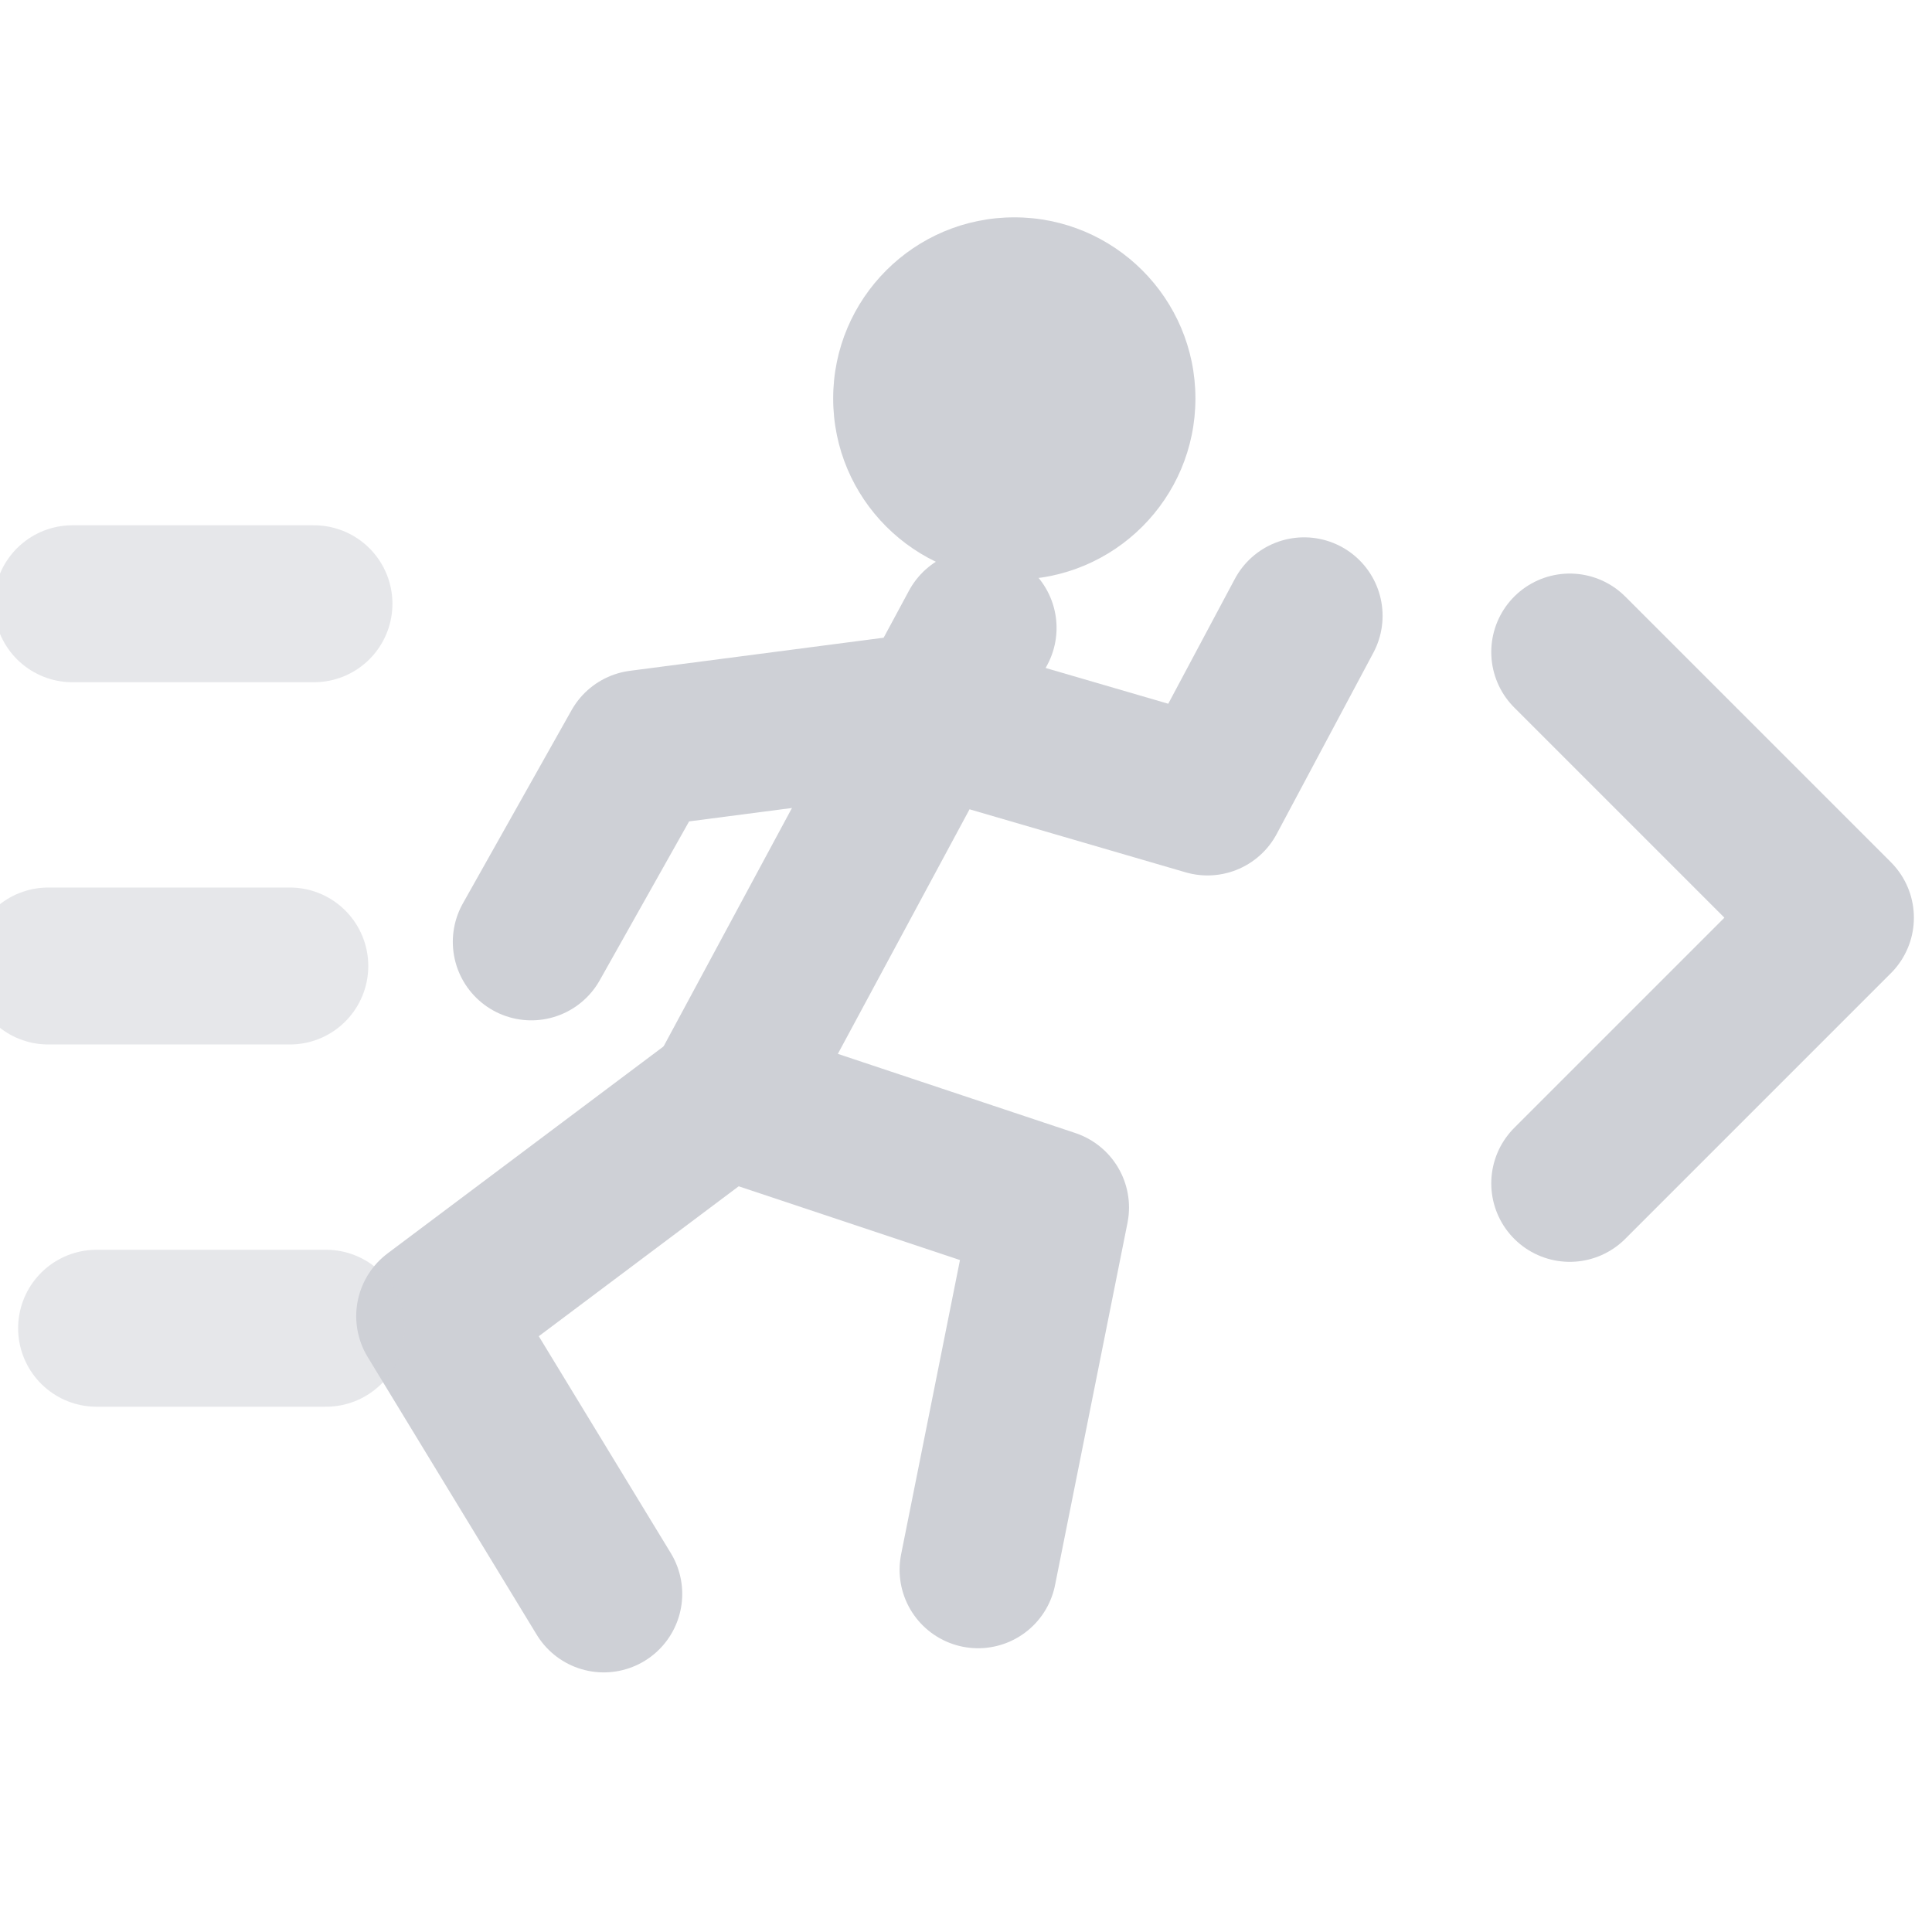
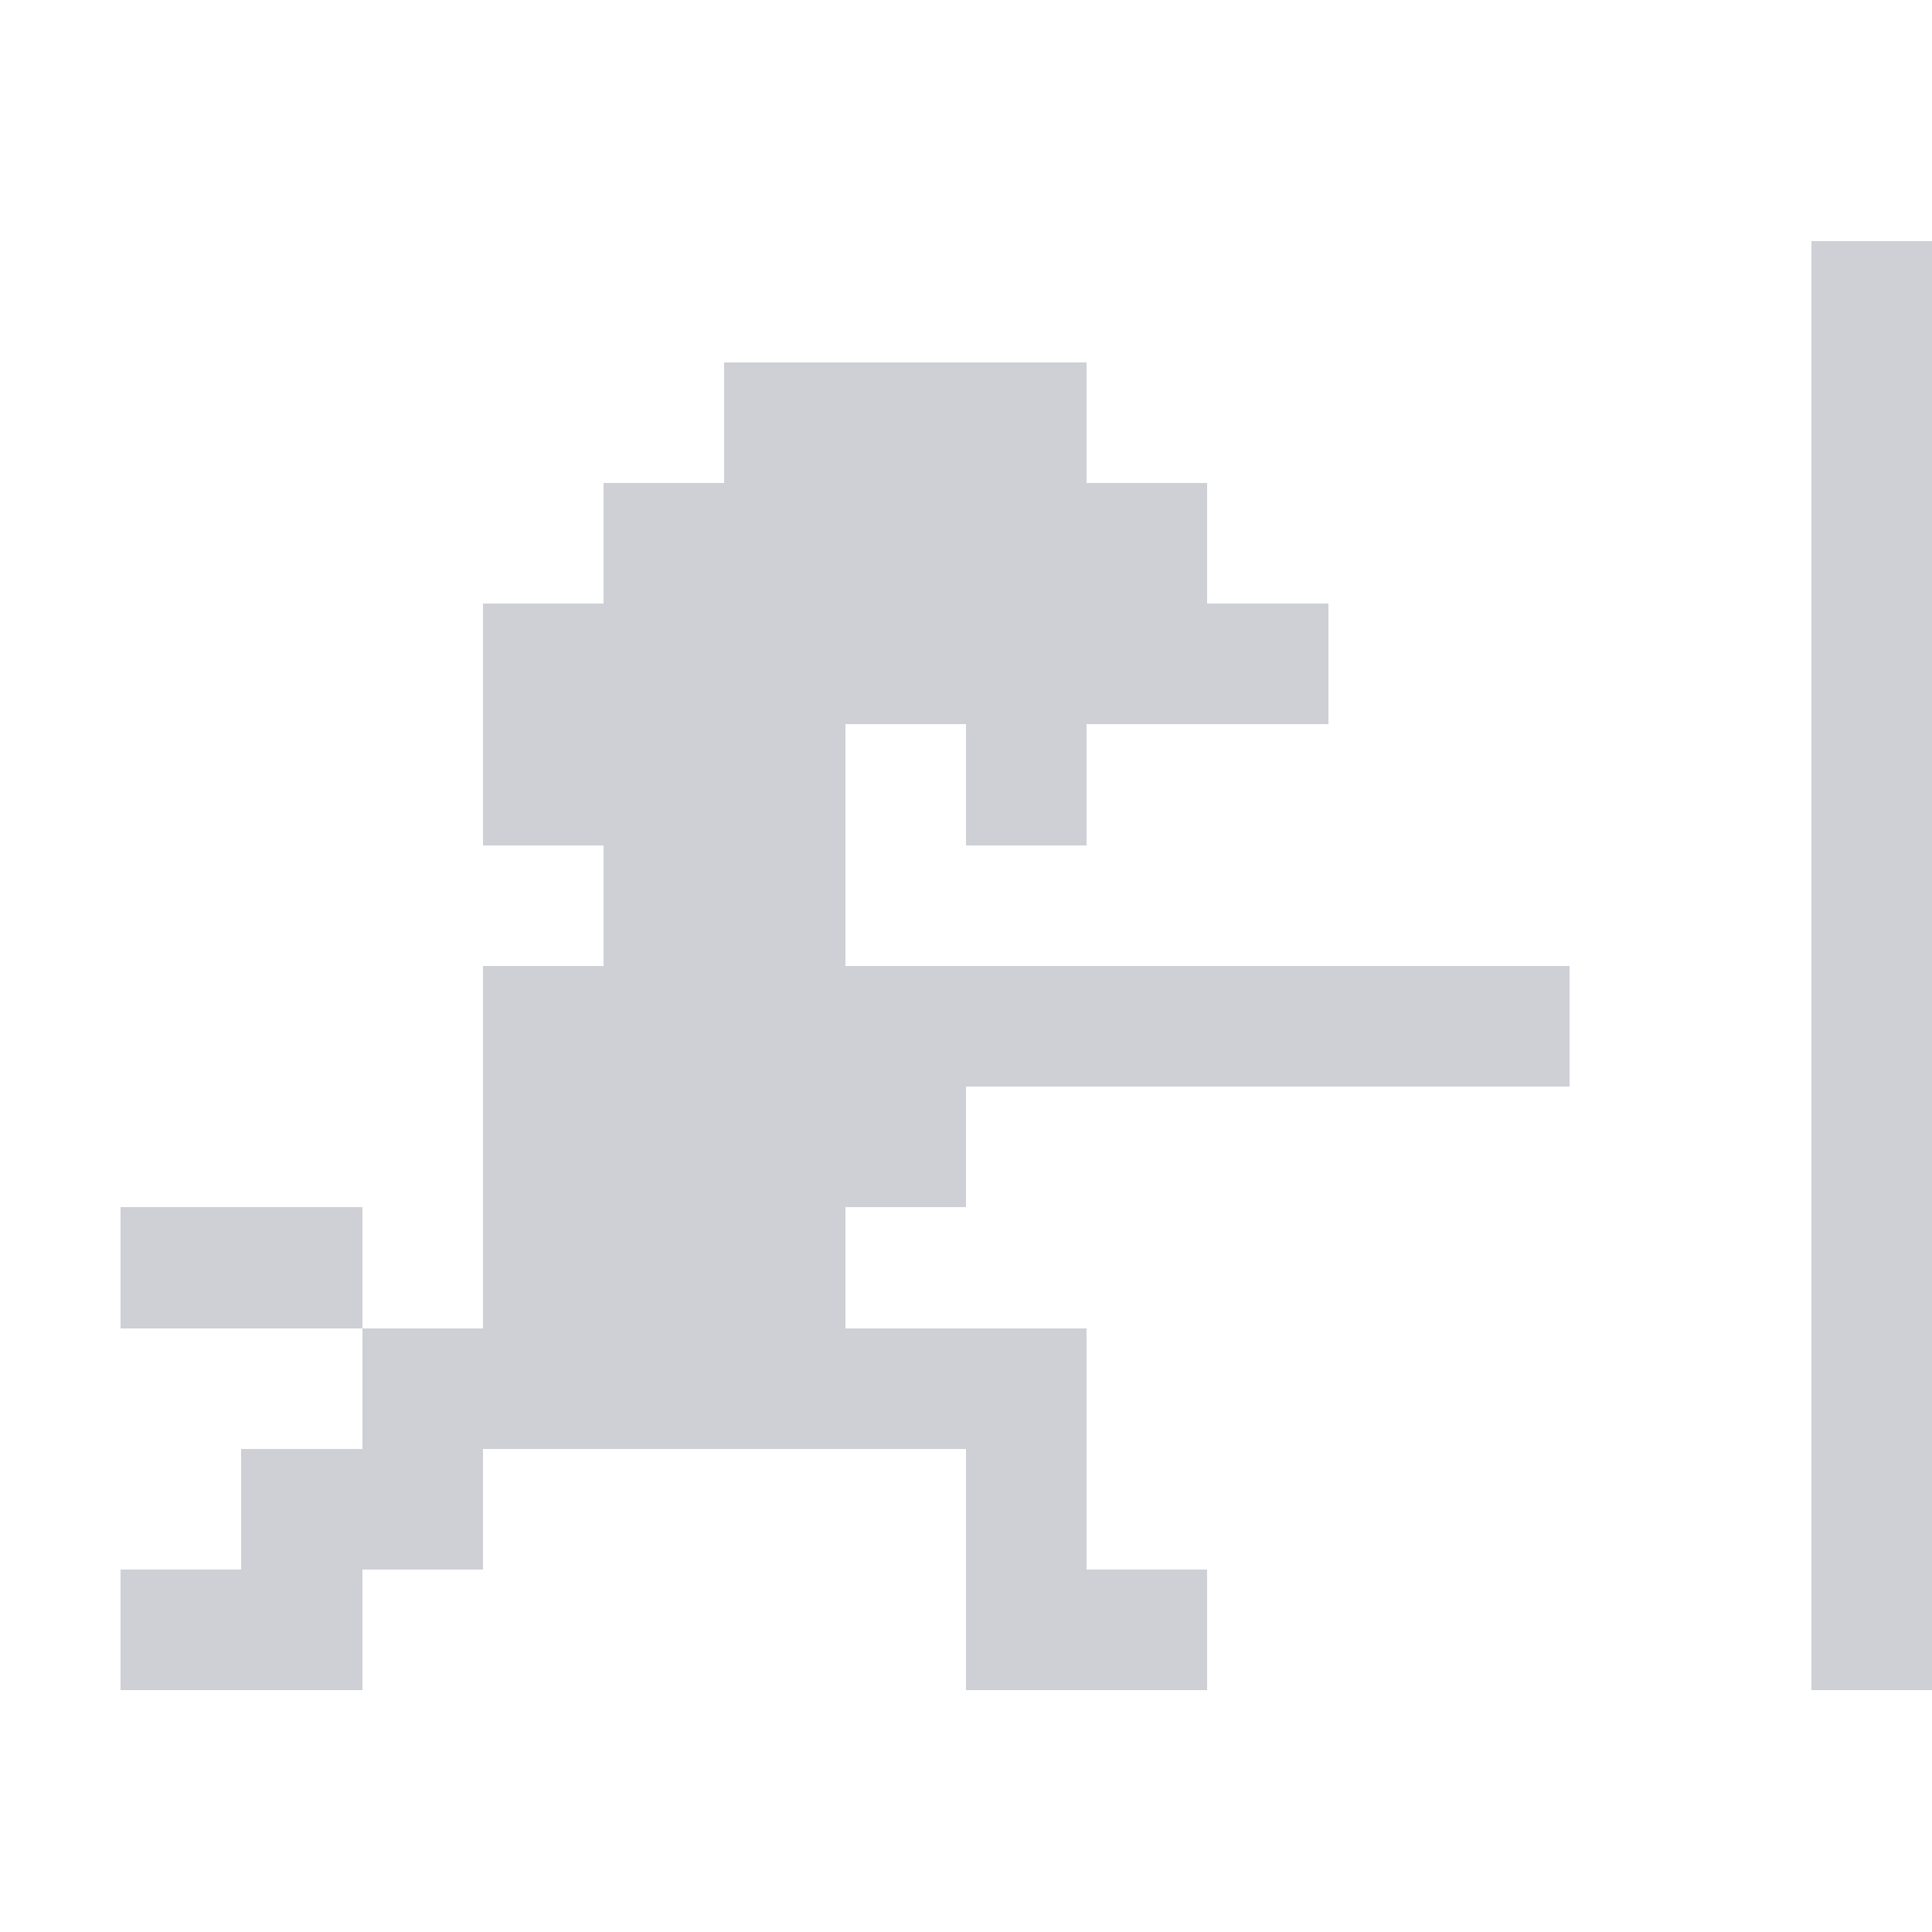
- <svg xmlns="http://www.w3.org/2000/svg" width="16" height="16" viewBox="0 0 16 16" fill="none">
-   <g stroke="#CED0D6" stroke-width="1.3" stroke-linecap="round" stroke-linejoin="round">
-     <g transform="translate(-1.6,0)">
-       <circle cx="10" cy="3.3" r="1.5" fill="#CED0D6" stroke="none" />
-       <path d="M9.7 5.2 L7.6 9.1" />
-       <path d="M9.2 5.9 L11.6 6.6 L12.4 5.1" />
-       <path d="M9.2 5.9 L6.9 6.2 L6 7.8" />
-       <path d="M7.6 9.1 L10.3 10 L9.7 13" />
-       <path d="M7.6 9.1 L5.2 10.9 L6.6 13.2" />
-     </g>
-     <path d="M13 5.4 L15.2 7.6 L13 9.8" />
-     <g opacity="0.5">
-       <path d="M0.6 5 H2.6" />
-       <path d="M0.4 8 H2.4" />
-       <path d="M0.8 11 H2.7" />
-     </g>
-   </g>
+ <svg xmlns="http://www.w3.org/2000/svg" width="16" height="16" viewBox="0 0 16 16" shape-rendering="crispEdges">
+   <path fill="#CED0D6" d="M15 2h1v1h-1zM6 3h3v1h-3zM15 3h1v1h-1zM5 4h5v1h-5zM15 4h1v1h-1zM4 5h7v1h-7zM15 5h1v1h-1zM4 6h3v1h-3zM8 6h1v1h-1zM15 6h1v1h-1zM5 7h2v1h-2zM15 7h1v1h-1zM4 8h9v1h-9zM15 8h1v1h-1zM4 9h4v1h-4zM15 9h1v1h-1zM1 10h2v1h-2zM4 10h3v1h-3zM15 10h1v1h-1zM3 11h6v1h-6zM15 11h1v1h-1zM2 12h2v1h-2zM8 12h1v1h-1zM15 12h1v1h-1zM1 13h2v1h-2zM8 13h2v1h-2zM15 13h1v1h-1z" />
</svg>
